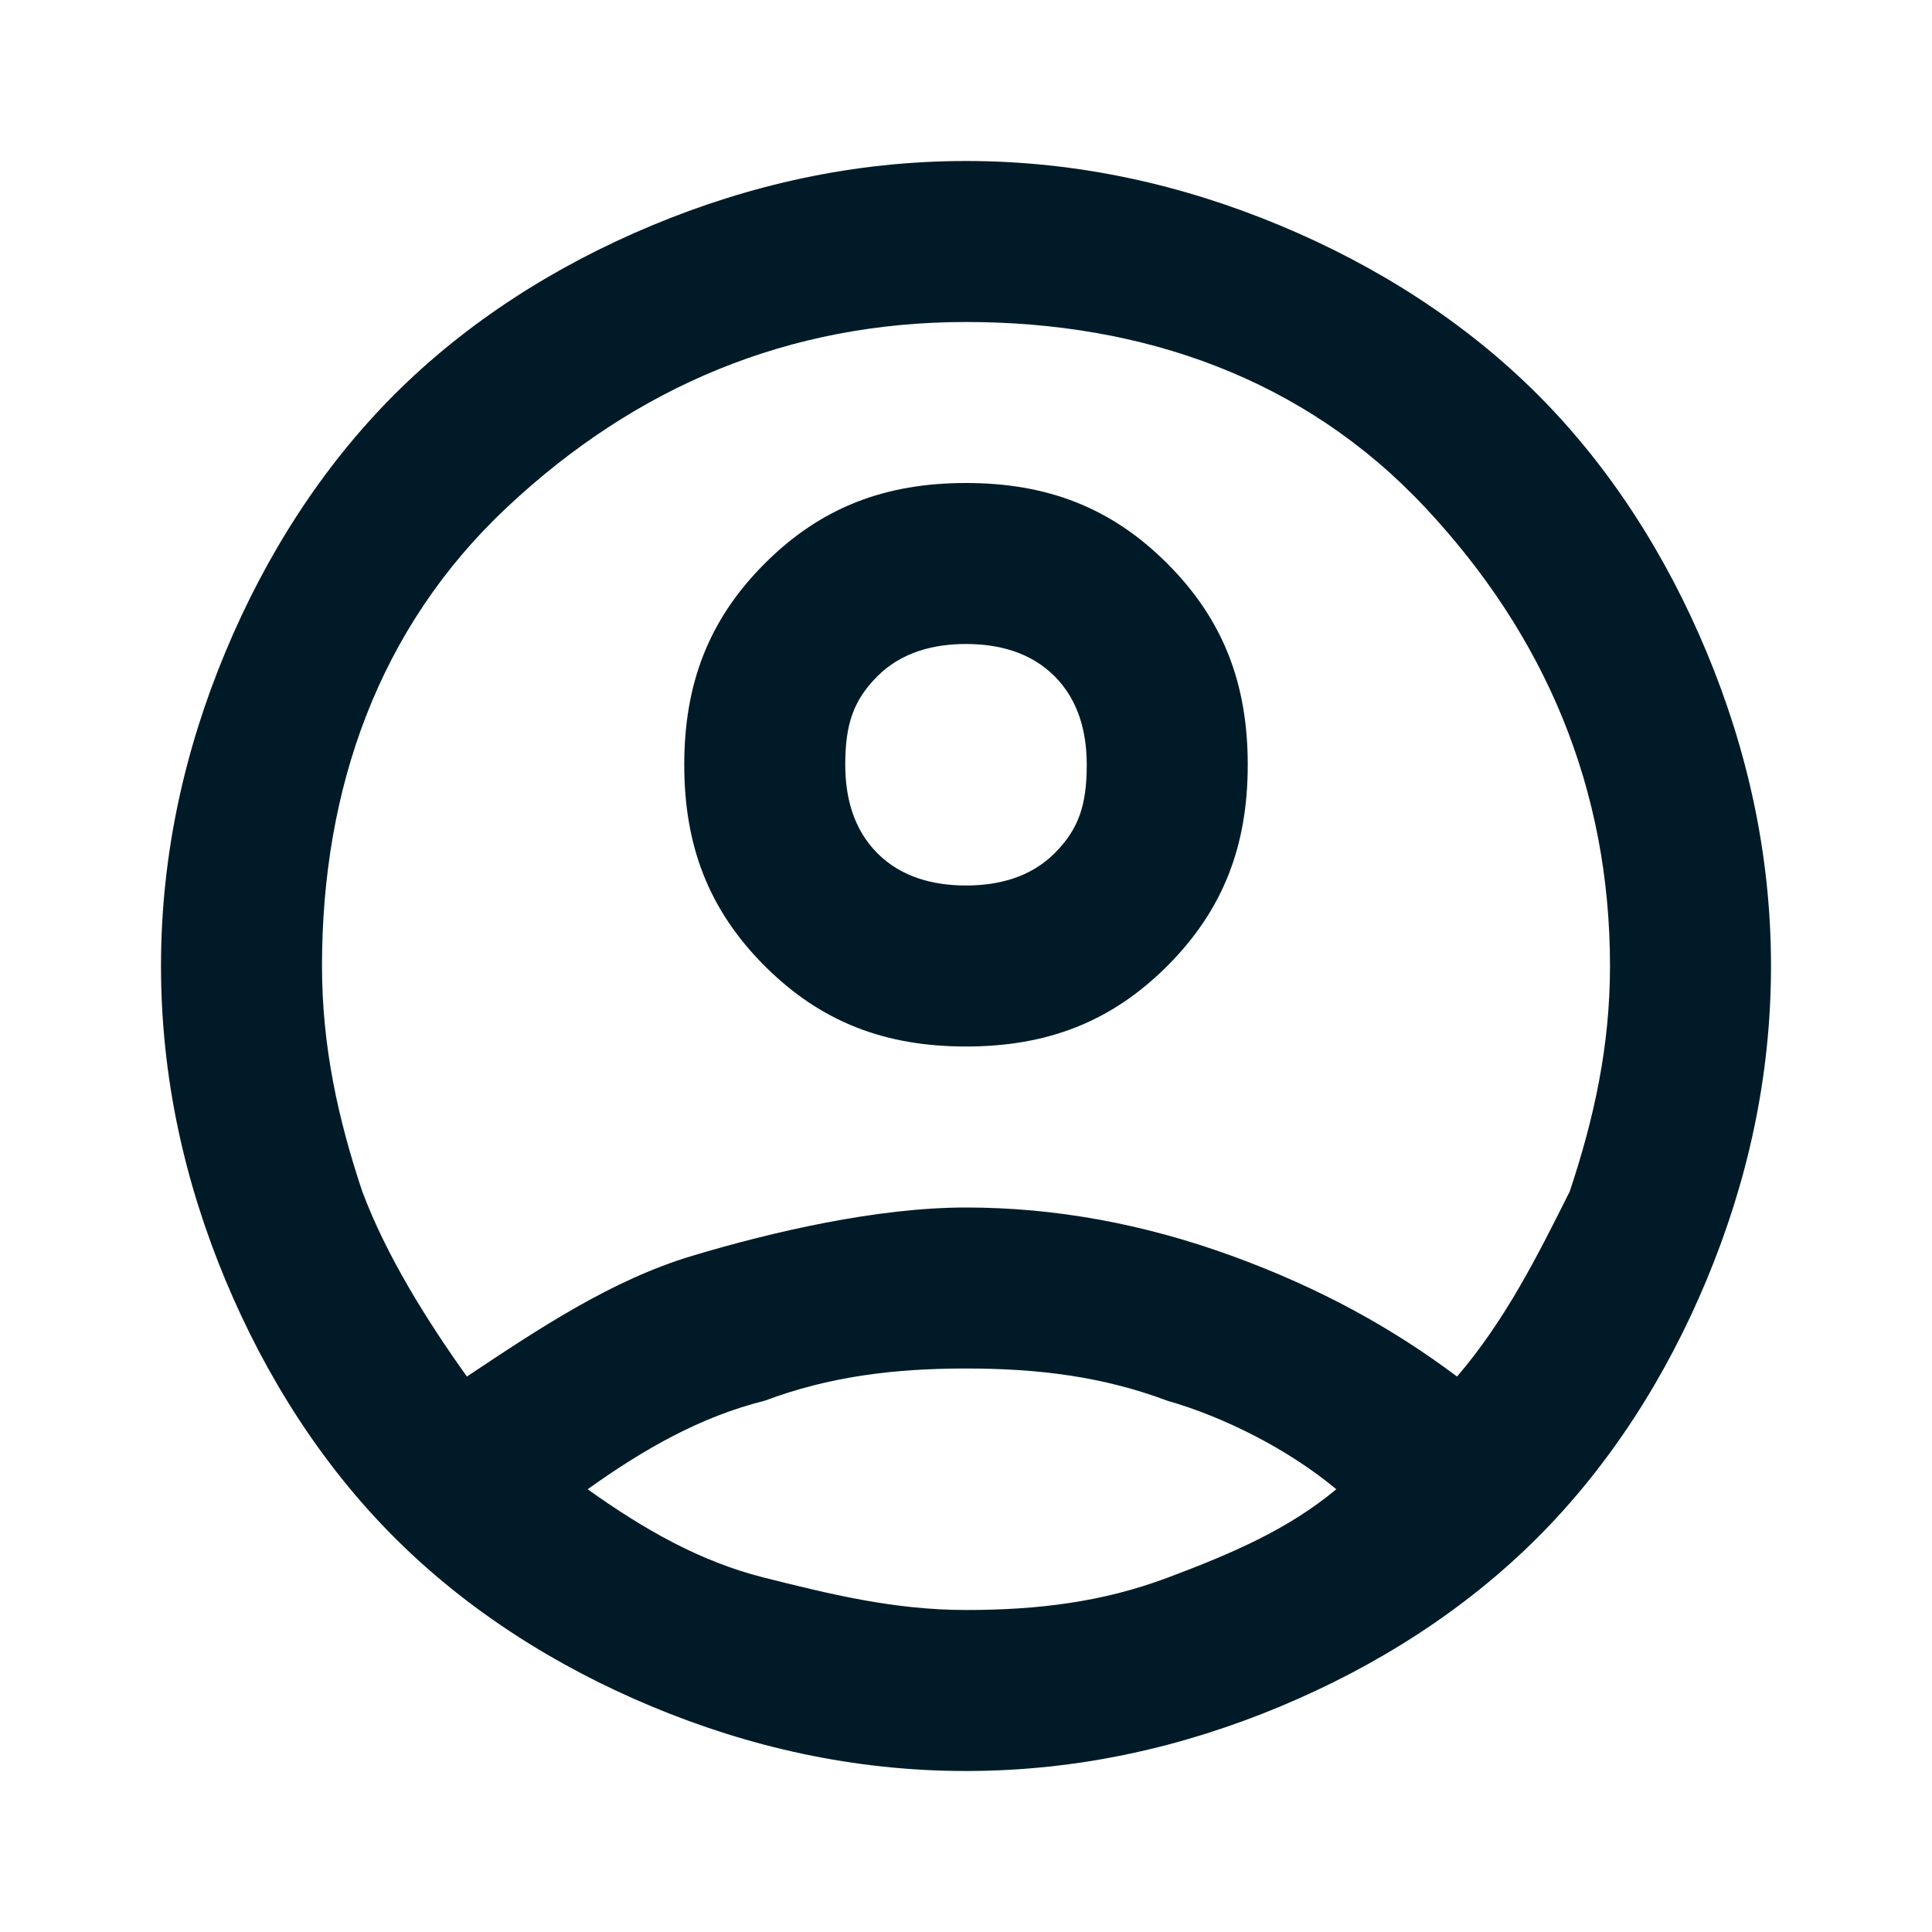
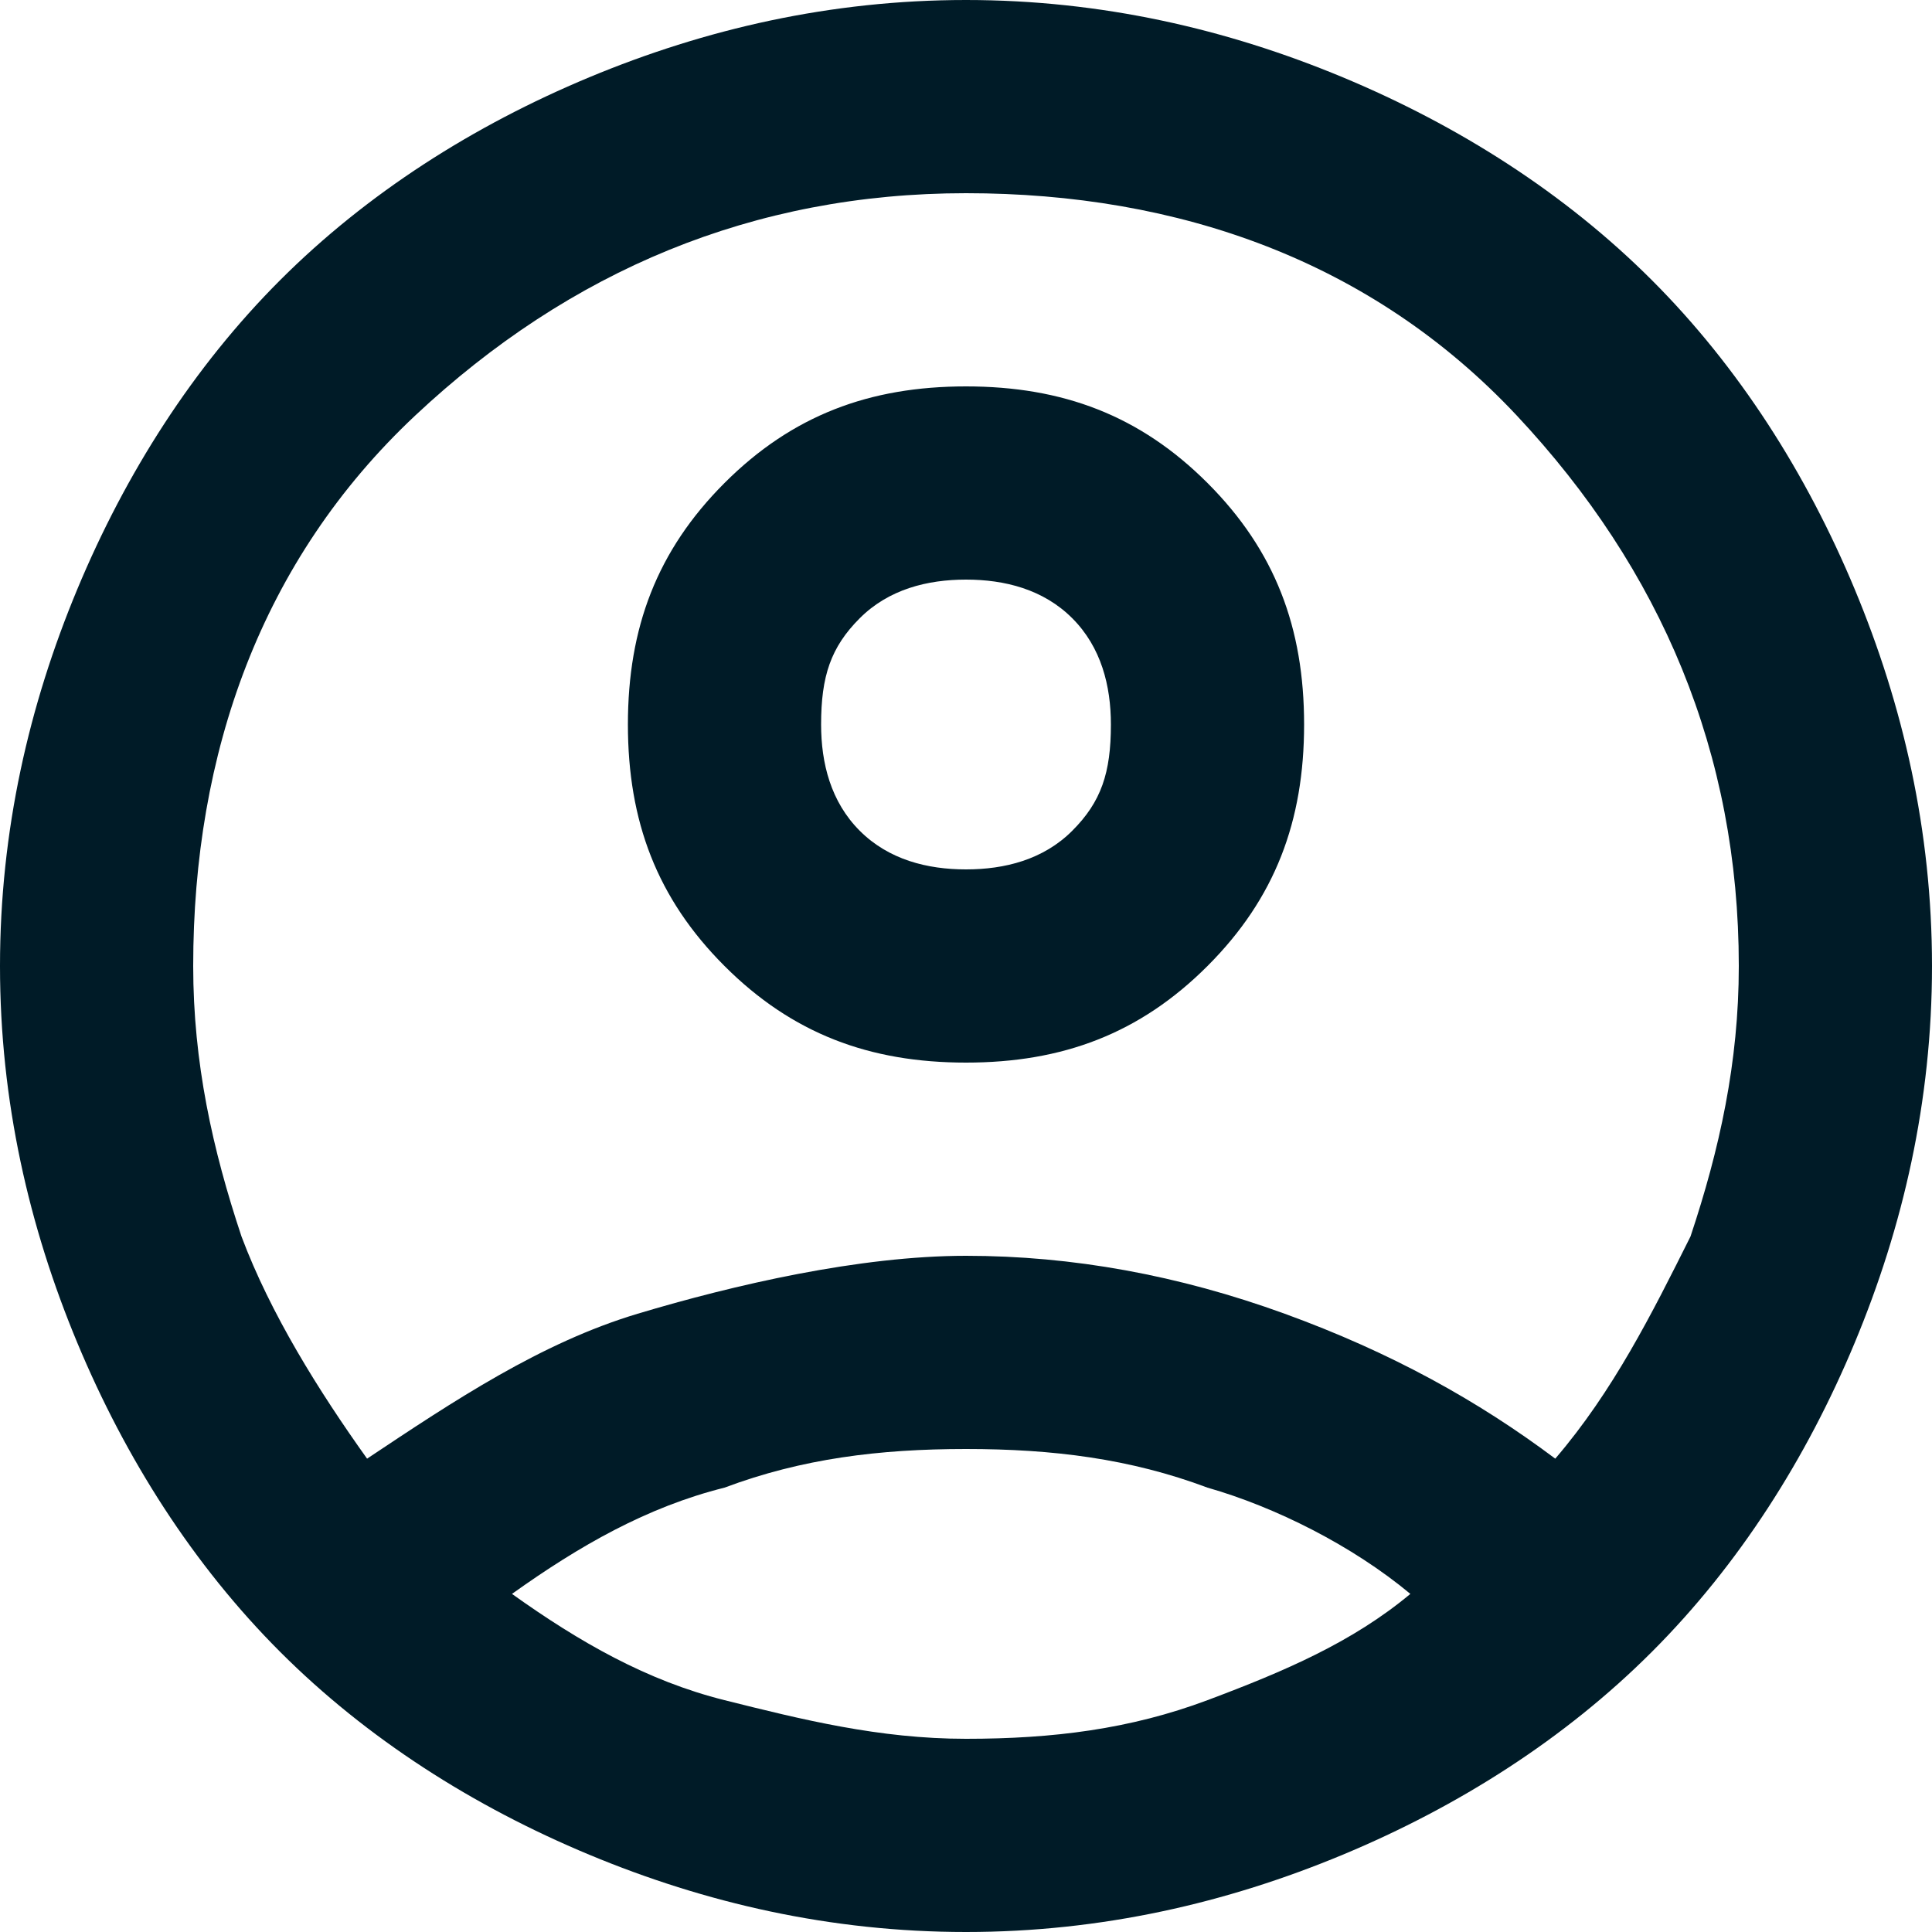
- <svg xmlns="http://www.w3.org/2000/svg" version="1.1" id="Layer_1" x="0px" y="0px" viewBox="0 0 24 24" style="enable-background:new 0 0 24 24;" xml:space="preserve">
+ <svg xmlns="http://www.w3.org/2000/svg" version="1.1" id="Layer_1" x="0px" y="0px" viewBox="0 0 20 20" style="enable-background:new 0 0 20 20;" xml:space="preserve">
  <style type="text/css">
	.st0{fill:#001B27;}
</style>
-   <path class="st0" d="M5.8,17.1c0.9-0.6,1.8-1.2,2.8-1.5S10.9,15,12,15s2.2,0.2,3.3,0.6s2,0.9,2.8,1.5c0.6-0.7,1-1.5,1.4-2.3  C19.8,13.9,20,13,20,12c0-2.2-0.8-4.1-2.3-5.7S14.2,4,12,4S7.9,4.8,6.3,6.3S4,9.8,4,12c0,1,0.2,1.9,0.5,2.8  C4.8,15.6,5.3,16.4,5.8,17.1z M12,13c-1,0-1.8-0.3-2.5-1c-0.7-0.7-1-1.5-1-2.5s0.3-1.8,1-2.5C10.2,6.3,11,6,12,6s1.8,0.3,2.5,1  s1,1.5,1,2.5s-0.3,1.8-1,2.5C13.8,12.7,13,13,12,13z M12,22c-1.4,0-2.7-0.3-3.9-0.8S5.8,20,4.9,19.1c-0.9-0.9-1.6-2-2.1-3.2  S2,13.4,2,12s0.3-2.7,0.8-3.9S4,5.8,4.9,4.9s2-1.6,3.2-2.1S10.6,2,12,2s2.7,0.3,3.9,0.8s2.3,1.2,3.2,2.1s1.6,2,2.1,3.2  C21.7,9.3,22,10.6,22,12s-0.3,2.7-0.8,3.9c-0.5,1.2-1.2,2.3-2.1,3.2c-0.9,0.9-2,1.6-3.2,2.1S13.4,22,12,22z M12,20  c0.9,0,1.7-0.1,2.5-0.4s1.5-0.6,2.1-1.1c-0.6-0.5-1.4-0.9-2.1-1.1C13.7,17.1,12.9,17,12,17s-1.7,0.1-2.5,0.4C8.7,17.6,8,18,7.3,18.5  C8,19,8.7,19.4,9.5,19.6S11.1,20,12,20z M12,11c0.4,0,0.8-0.1,1.1-0.4s0.4-0.6,0.4-1.1c0-0.4-0.1-0.8-0.4-1.1S12.4,8,12,8  s-0.8,0.1-1.1,0.4s-0.4,0.6-0.4,1.1c0,0.4,0.1,0.8,0.4,1.1S11.6,11,12,11z" />
+   <path class="st0" d="M3.8,15.1c0.9-0.6,1.8-1.2,2.8-1.5S8.9,13,10,13s2.2,0.2,3.3,0.6c1.1,0.4,2,0.9,2.8,1.5c0.6-0.7,1-1.5,1.4-2.3  C17.8,11.9,18,11,18,10c0-2.2-0.8-4.1-2.3-5.7S12.2,2,10,2S5.9,2.8,4.3,4.3S2,7.8,2,10c0,1,0.2,1.9,0.5,2.8  C2.8,13.6,3.3,14.4,3.8,15.1z M10,11c-1,0-1.8-0.3-2.5-1s-1-1.5-1-2.5s0.3-1.8,1-2.5S9,4,10,4s1.8,0.3,2.5,1s1,1.5,1,2.5  s-0.3,1.8-1,2.5S11,11,10,11z M10,20c-1.4,0-2.7-0.3-3.9-0.8S3.8,18,2.9,17.1s-1.6-2-2.1-3.2S0,11.4,0,10s0.3-2.7,0.8-3.9  S2,3.8,2.9,2.9s2-1.6,3.2-2.1S8.6,0,10,0s2.7,0.3,3.9,0.8s2.3,1.2,3.2,2.1s1.6,2,2.1,3.2S20,8.6,20,10s-0.3,2.7-0.8,3.9  s-1.2,2.3-2.1,3.2c-0.9,0.9-2,1.6-3.2,2.1S11.4,20,10,20z M10,18c0.9,0,1.7-0.1,2.5-0.4s1.5-0.6,2.1-1.1c-0.6-0.5-1.4-0.9-2.1-1.1  C11.7,15.1,10.9,15,10,15s-1.7,0.1-2.5,0.4C6.7,15.6,6,16,5.3,16.5C6,17,6.7,17.4,7.5,17.6S9.1,18,10,18z M10,9  c0.4,0,0.8-0.1,1.1-0.4s0.4-0.6,0.4-1.1c0-0.4-0.1-0.8-0.4-1.1S10.4,6,10,6S9.2,6.1,8.9,6.4S8.5,7,8.5,7.5c0,0.4,0.1,0.8,0.4,1.1  S9.6,9,10,9z" />
</svg>
